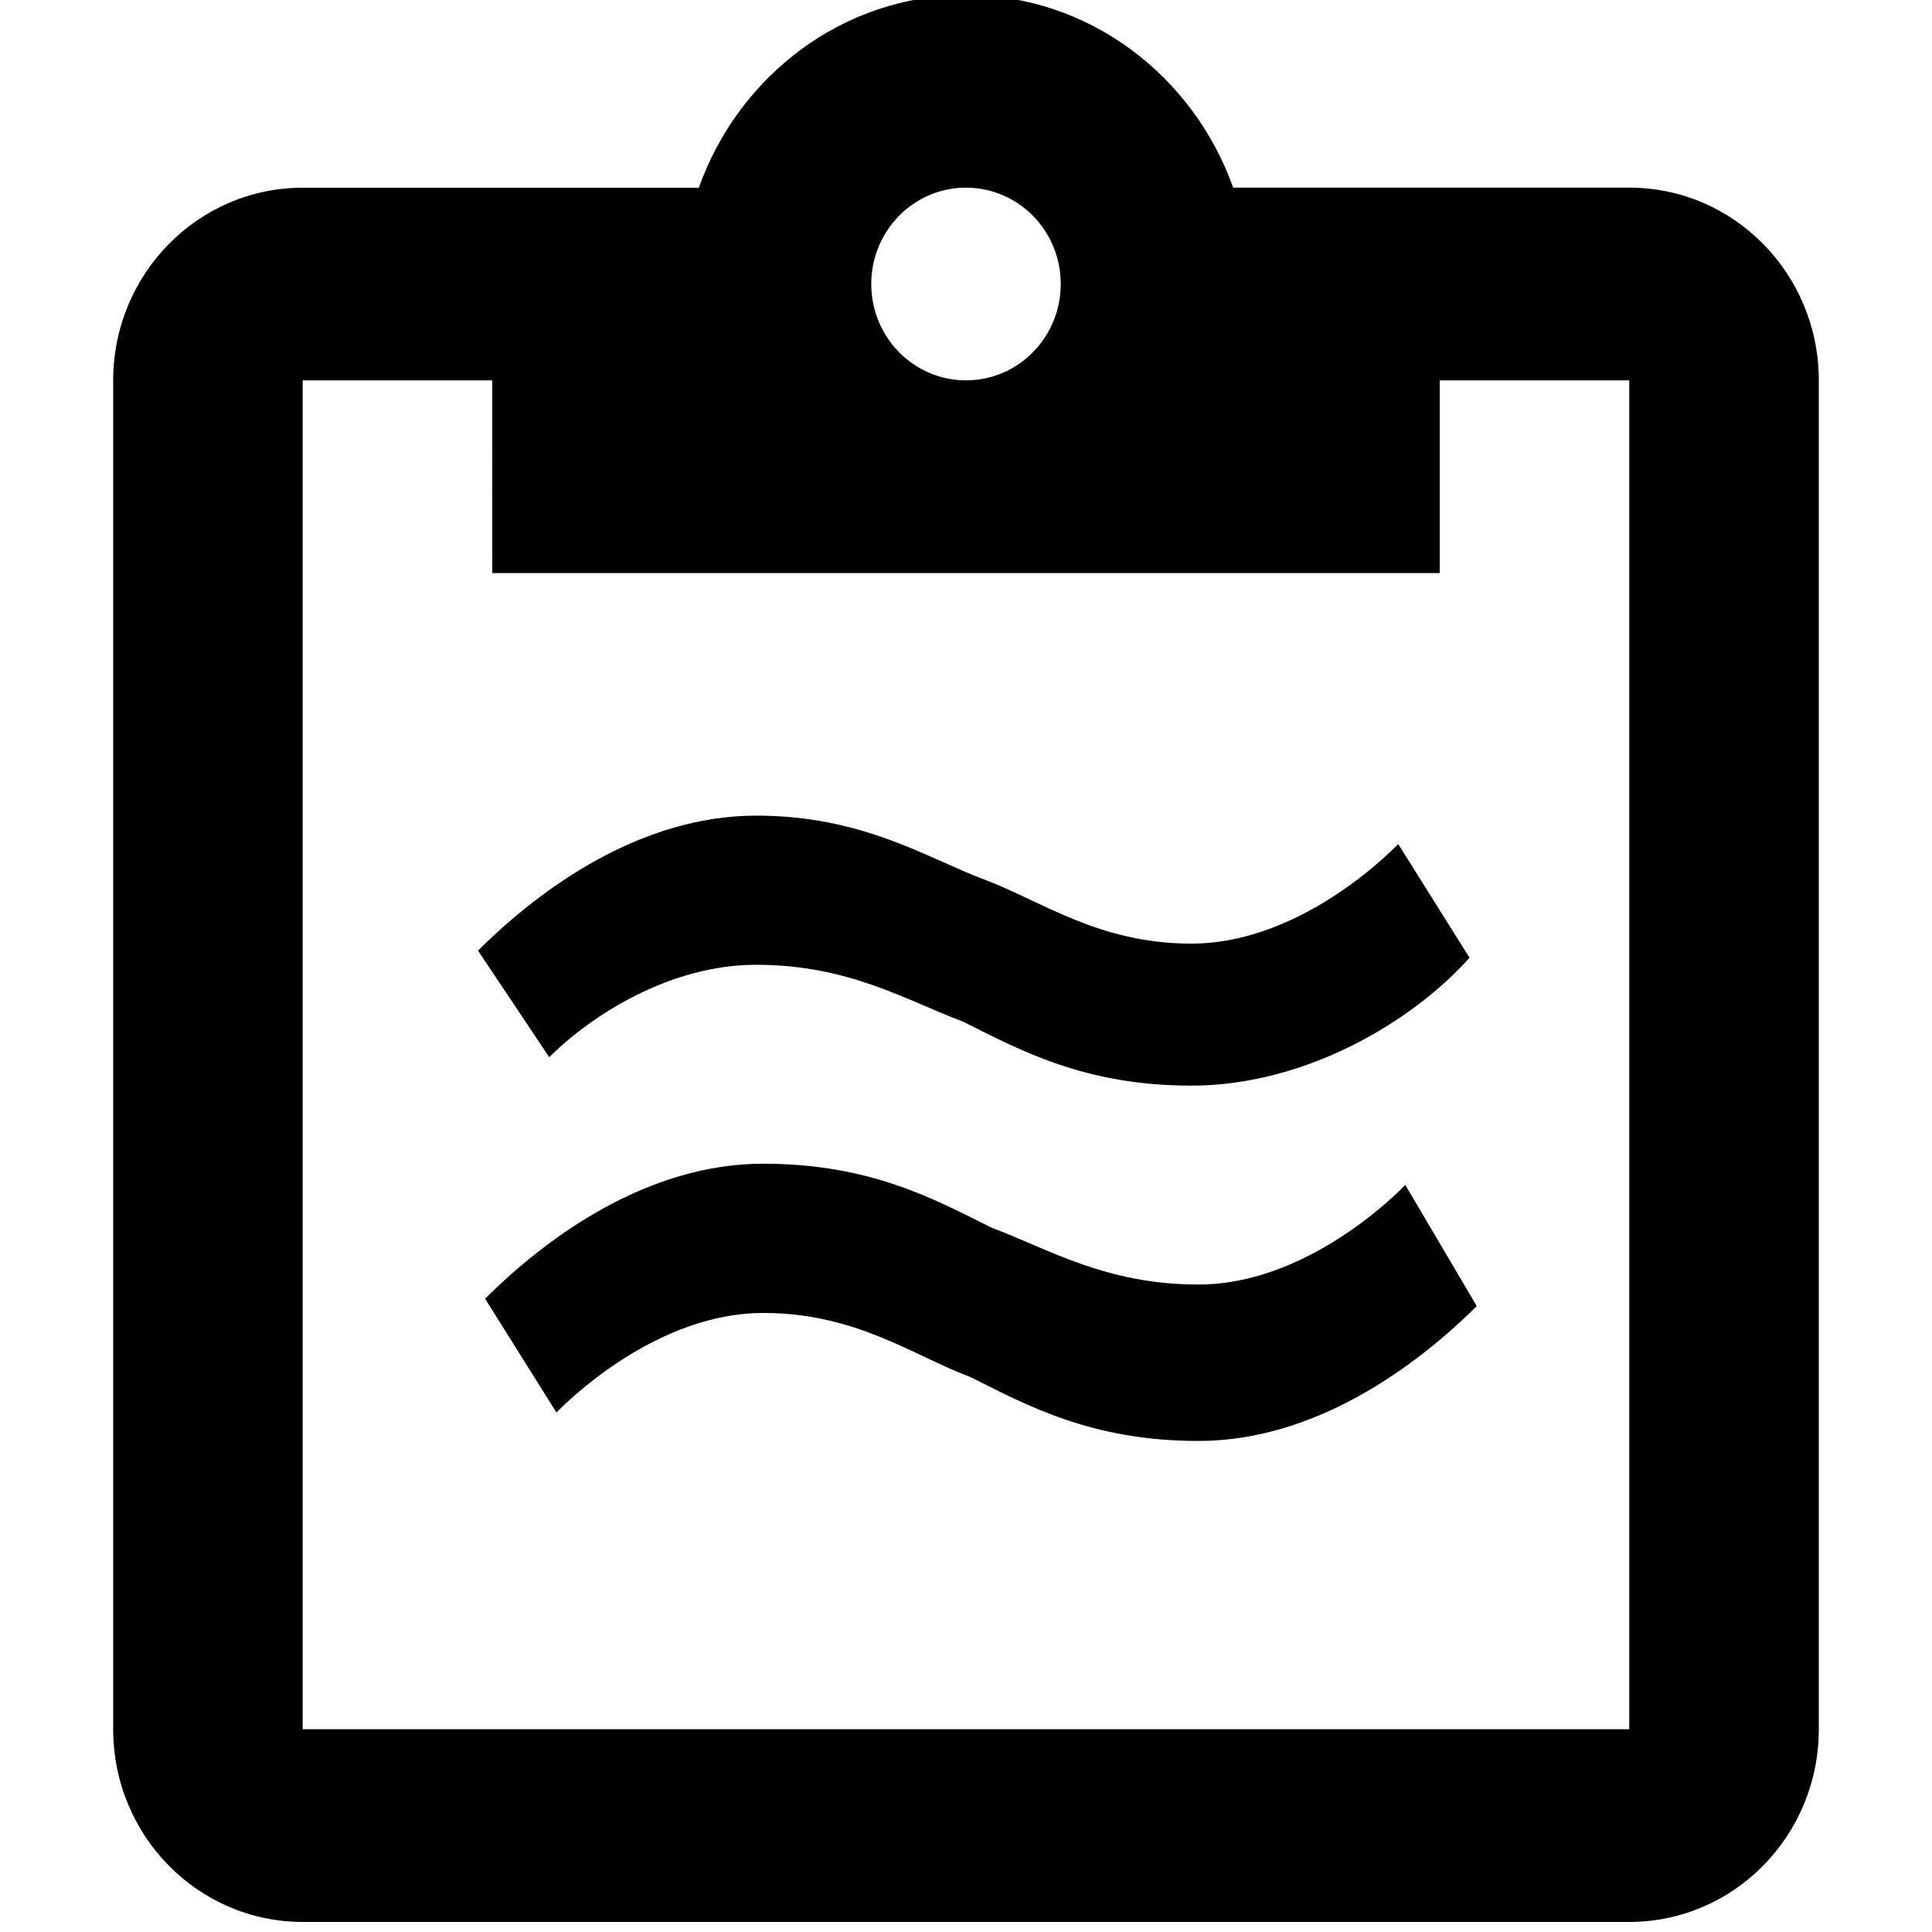
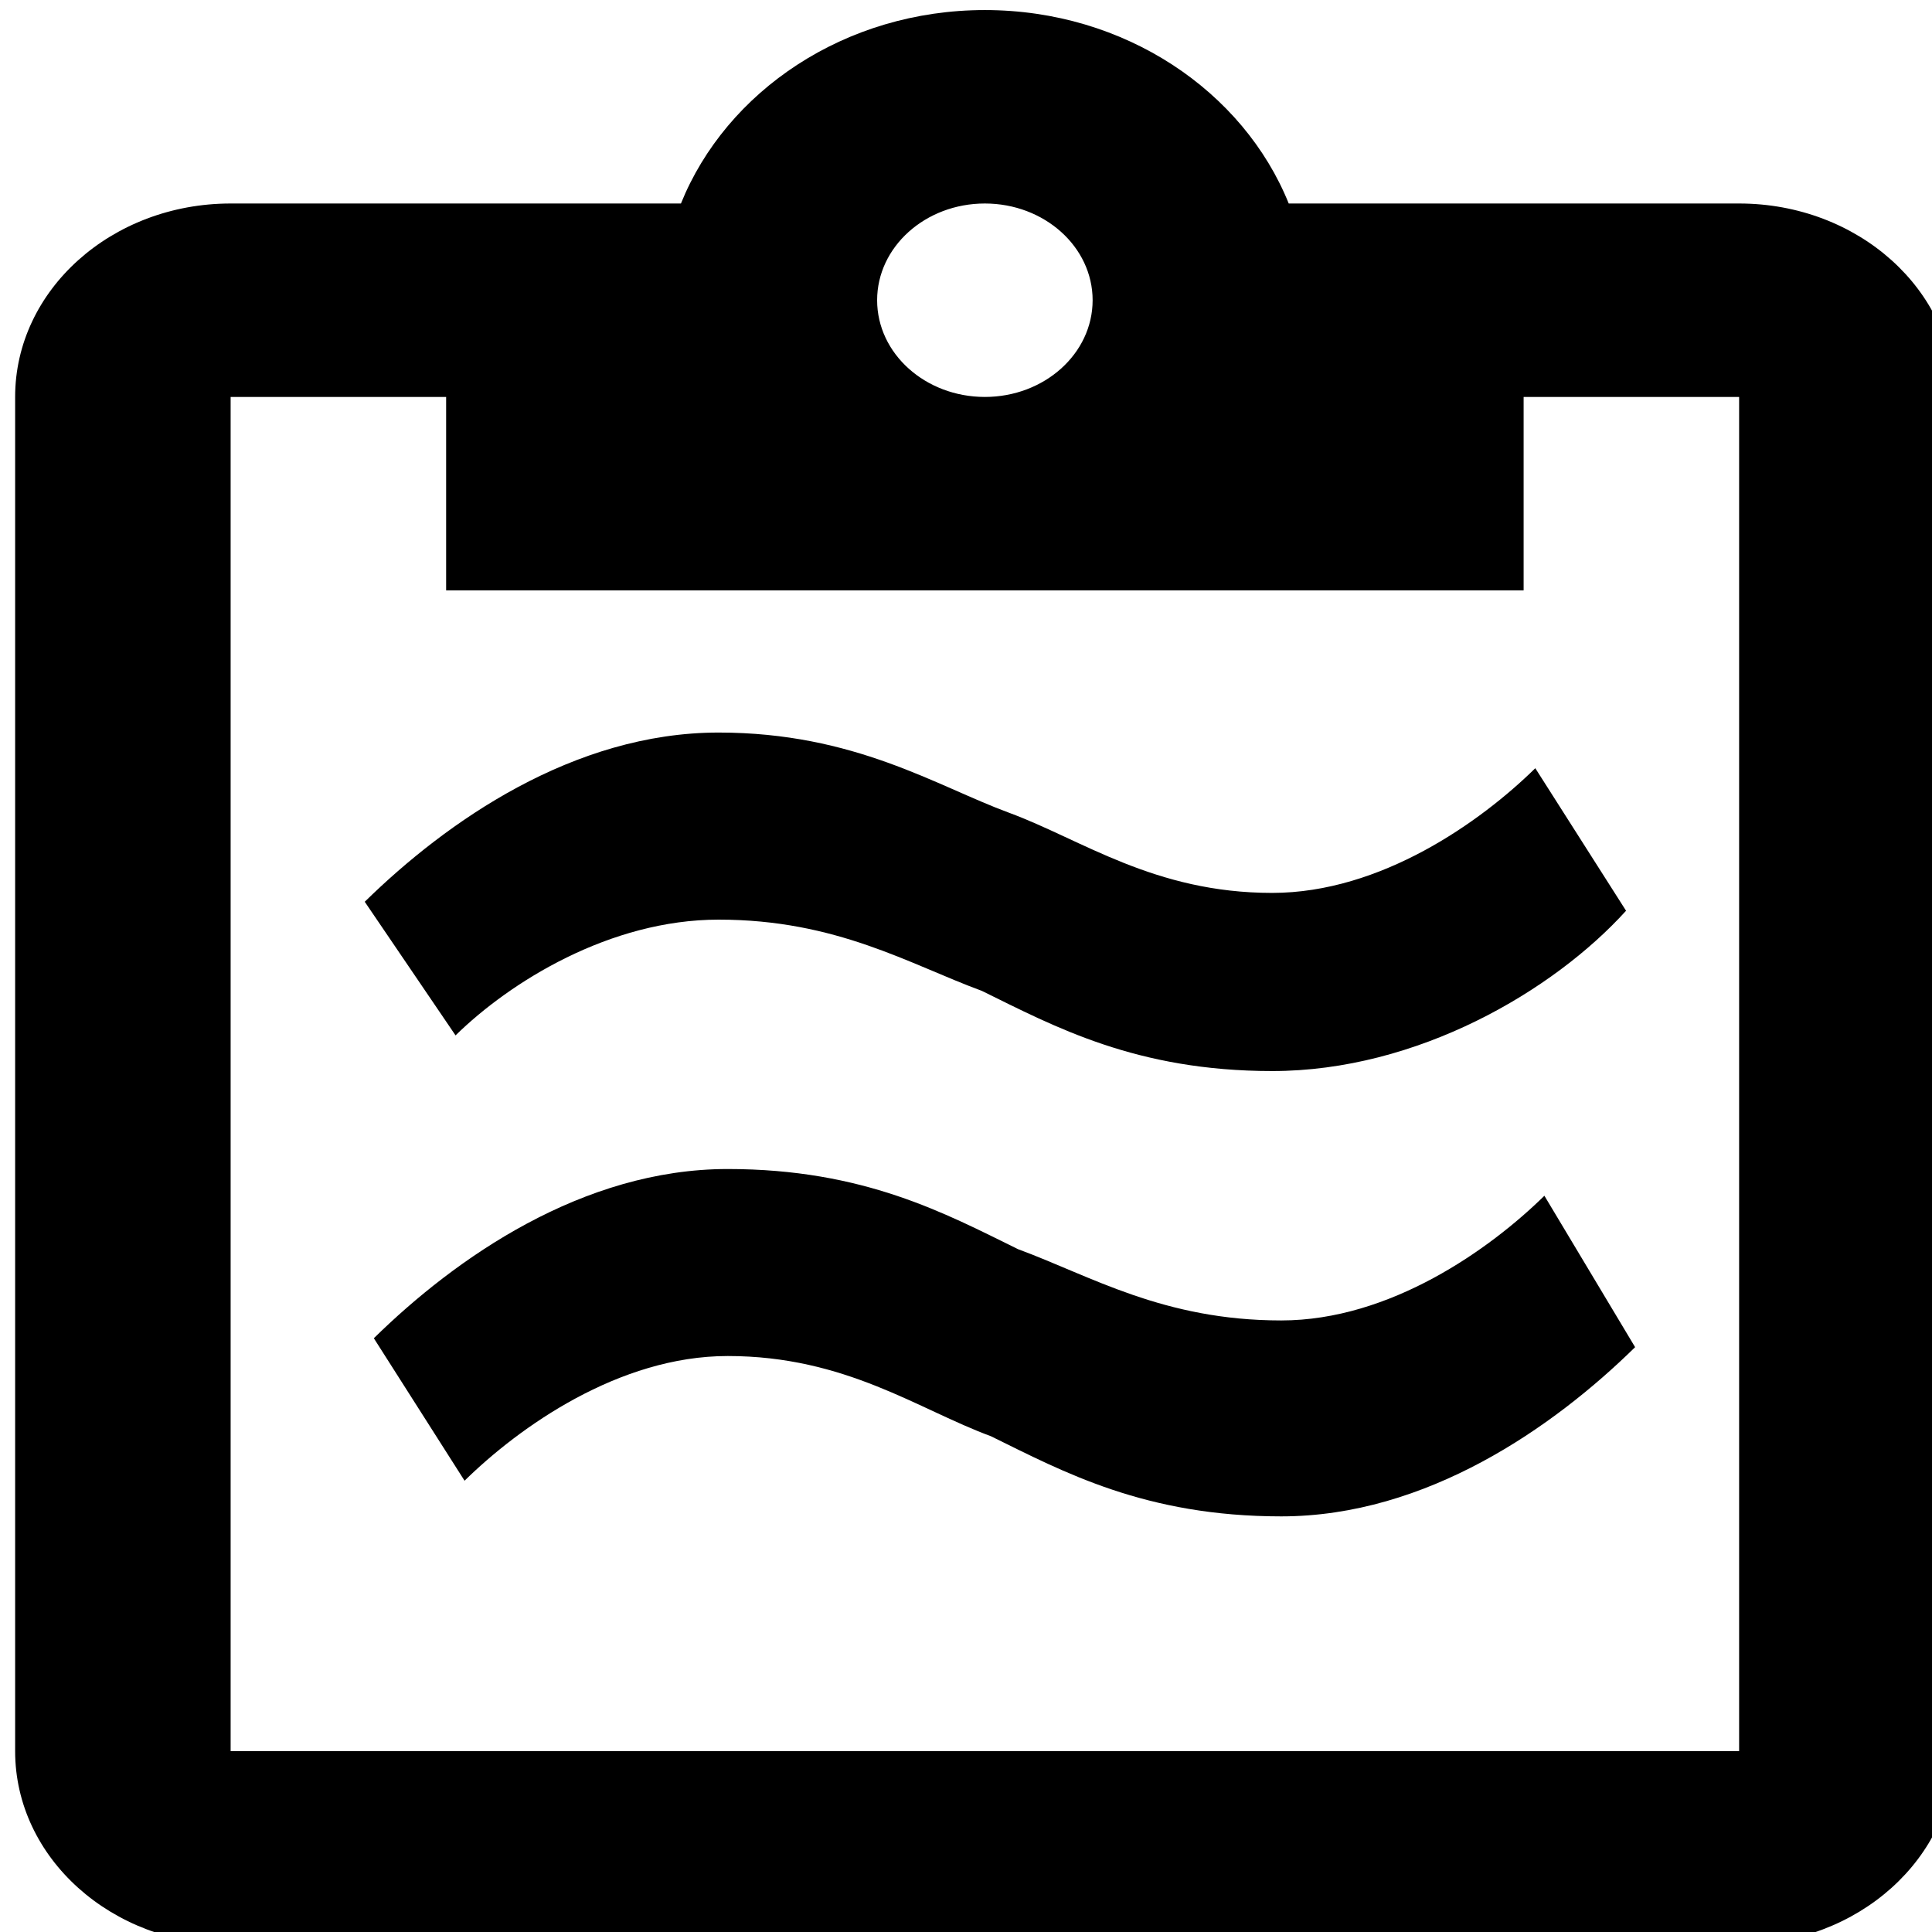
<svg xmlns="http://www.w3.org/2000/svg" id="SVGRoot" version="1.1" viewBox="0 0 24 24" height="24px" width="24px">
-   <defs id="defs112" />
+   <defs id="defs1413" />
  <g id="layer1">
-     <path style="stroke-width:1.187" d="M 20.24,2.331 H 15.319 C 14.825,0.943 13.53,-0.062 12,-0.062 c -1.53,0 -2.825,1.005 -3.319,2.394 H 3.76 A 2.354,2.394 0 0 0 1.406,4.725 V 21.481 A 2.354,2.394 0 0 0 3.76,23.875 H 20.24 A 2.354,2.394 0 0 0 22.594,21.481 V 4.725 A 2.354,2.394 0 0 0 20.24,2.331 M 12,2.331 A 1.177,1.197 0 0 1 13.177,3.528 1.177,1.197 0 0 1 12,4.725 1.177,1.197 0 0 1 10.823,3.528 1.177,1.197 0 0 1 12,2.331 M 6.115,7.119 H 17.885 V 4.725 h 2.354 V 21.481 H 3.76 V 4.725 h 2.354 z" id="path135" />
-     <path style="stroke-width:0.884" d="m 18.255,11.897 c -0.709,0.795 -2.038,1.589 -3.456,1.589 -1.329,0 -2.127,-0.441 -2.836,-0.795 -0.709,-0.265 -1.418,-0.706 -2.57,-0.706 -1.063,0 -2.038,0.618 -2.57,1.148 L 5.938,11.809 c 0.798,-0.795 2.038,-1.677 3.456,-1.677 1.329,0 2.127,0.53 2.836,0.795 0.709,0.265 1.418,0.795 2.57,0.795 1.063,0 2.038,-0.706 2.57,-1.236 l 0.886,1.413 m 0.089,4.326 C 17.546,17.017 16.306,17.9 14.888,17.9 c -1.329,0 -2.127,-0.441 -2.836,-0.795 -0.709,-0.265 -1.418,-0.795 -2.57,-0.795 -1.063,0 -2.038,0.706 -2.57,1.236 l -0.886,-1.413 c 0.798,-0.795 2.038,-1.677 3.456,-1.677 1.329,0 2.127,0.441 2.836,0.795 0.709,0.265 1.418,0.706 2.57,0.706 1.063,0 2.038,-0.706 2.57,-1.236 z" id="path156" />
+     <path style="stroke-width:1.268" d="M 21.604,2.528 H 16.009 C 15.447,1.134 13.974,0.125 12.234,0.125 c -1.74,0 -3.212,1.009 -3.775,2.403 H 2.865 A 2.677,2.403 0 0 0 0.188,4.931 V 21.753 A 2.677,2.403 0 0 0 2.865,24.156 H 21.604 A 2.677,2.403 0 0 0 24.281,21.753 V 4.931 A 2.677,2.403 0 0 0 21.604,2.528 m -9.37,0 A 1.339,1.202 0 0 1 13.573,3.73 1.339,1.202 0 0 1 12.234,4.931 1.339,1.202 0 0 1 10.896,3.73 1.339,1.202 0 0 1 12.234,2.528 M 5.542,7.334 H 18.927 V 4.931 h 2.677 V 21.753 H 2.865 V 4.931 h 2.677 z" id="path2000" />
+     <path style="stroke-width:1.117" d="m 20.2,11.313 c -0.902,0.996 -2.593,1.992 -4.396,1.992 -1.691,0 -2.705,-0.553 -3.607,-0.996 -0.902,-0.332 -1.804,-0.885 -3.269,-0.885 -1.353,0 -2.593,0.775 -3.269,1.438 L 4.531,11.202 C 5.546,10.207 7.124,9.1 8.927,9.1 c 1.691,0 2.705,0.664 3.607,0.996 0.902,0.332 1.804,0.996 3.269,0.996 1.353,0 2.593,-0.885 3.269,-1.549 l 1.127,1.77 m 0.113,5.422 c -1.015,0.996 -2.593,2.102 -4.396,2.102 -1.691,0 -2.705,-0.553 -3.607,-0.996 -0.902,-0.332 -1.804,-0.996 -3.269,-0.996 -1.353,0 -2.593,0.885 -3.269,1.549 L 4.644,16.624 c 1.015,-0.996 2.593,-2.102 4.396,-2.102 1.691,0 2.705,0.553 3.607,0.996 0.902,0.332 1.804,0.885 3.269,0.885 1.353,0 2.593,-0.885 3.269,-1.549 z" id="path2021" />
  </g>
</svg>
